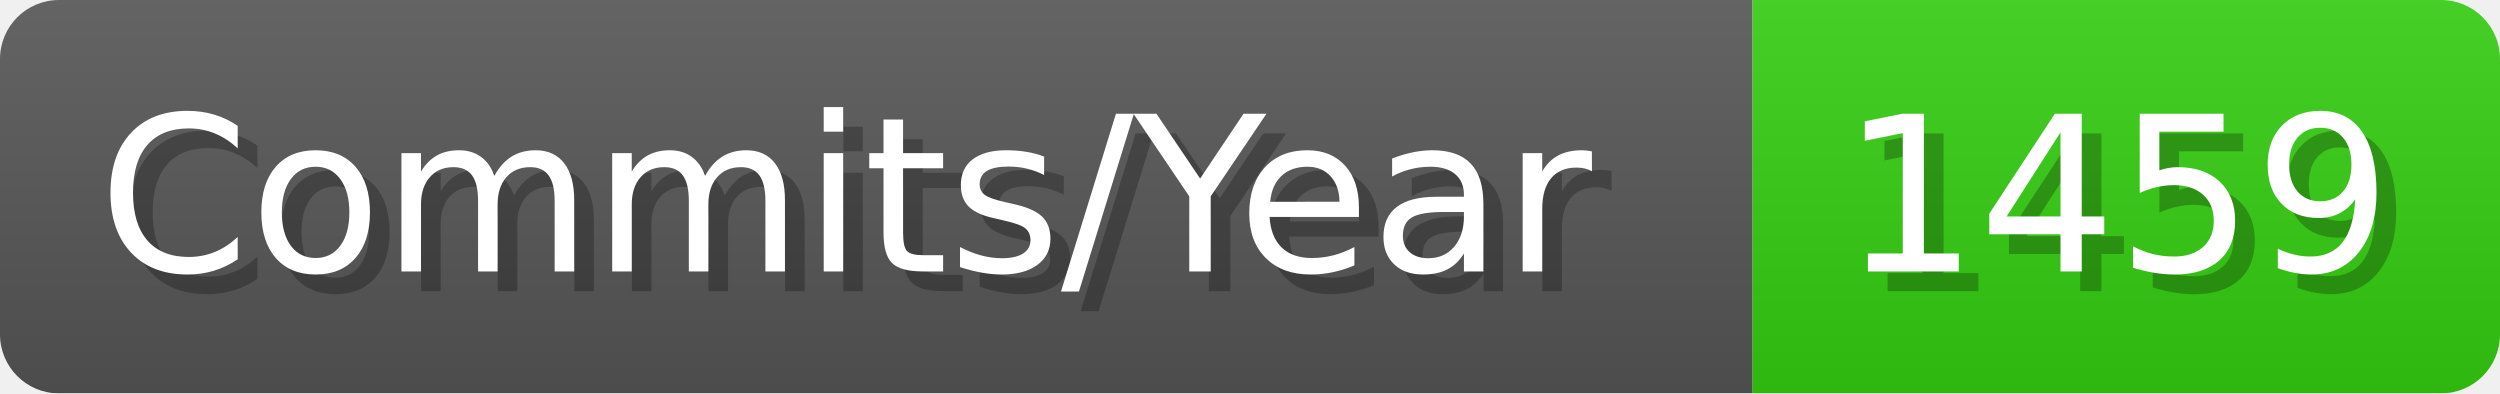
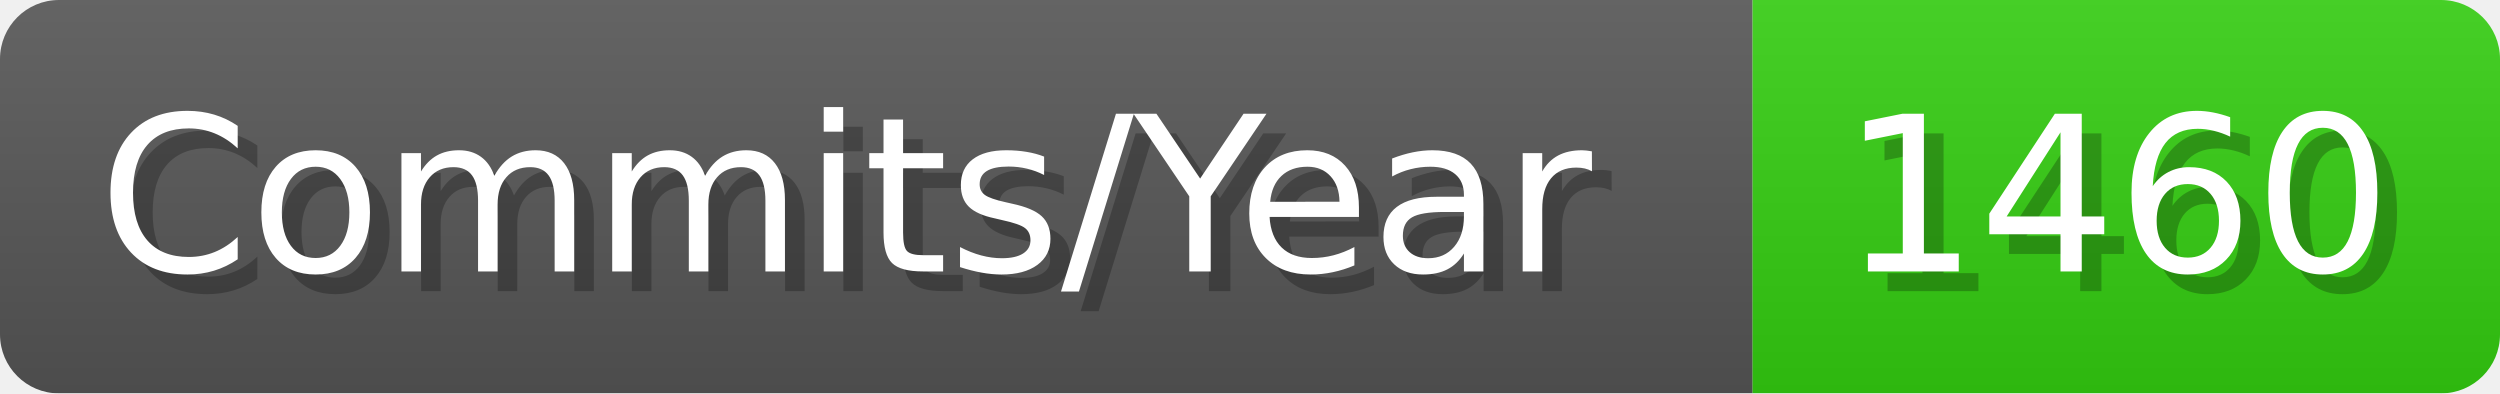
- <svg xmlns="http://www.w3.org/2000/svg" width="127.1" height="20" viewBox="0 0 1271 200" role="img" aria-label="Commits/Year: 1459">
+ <svg xmlns="http://www.w3.org/2000/svg" width="127.1" height="20" viewBox="0 0 1271 200" role="img" aria-label="Commits/Year: 1460">
  <linearGradient id="aUPdi" x2="0" y2="100%">
    <stop offset="0" stop-opacity=".1" stop-color="#EEE" />
    <stop offset="1" stop-opacity=".1" />
  </linearGradient>
  <mask id="WfAiQ">
    <rect width="1271" height="200" rx="30" fill="#FFF" />
  </mask>
  <g mask="url(#WfAiQ)">
    <rect width="891" height="200" fill="#555" />
    <rect width="380" height="200" fill="#3C1" x="891" />
    <rect width="1271" height="200" fill="url(#aUPdi)" />
  </g>
  <g aria-hidden="true" fill="#fff" text-anchor="start" font-family="Verdana,DejaVu Sans,sans-serif" font-size="110">
    <text x="60" y="148" textLength="791" fill="#000" opacity="0.25">Commits/Year</text>
    <text x="50" y="138" textLength="791">Commits/Year</text>
-     <text x="946" y="148" textLength="280" fill="#000" opacity="0.25">1459</text>
-     <text x="936" y="138" textLength="280">1459</text>
+     <text x="946" y="148" textLength="280" fill="#000" opacity="0.25">1460</text>
+     <text x="936" y="138" textLength="280">1460</text>
  </g>
</svg>
